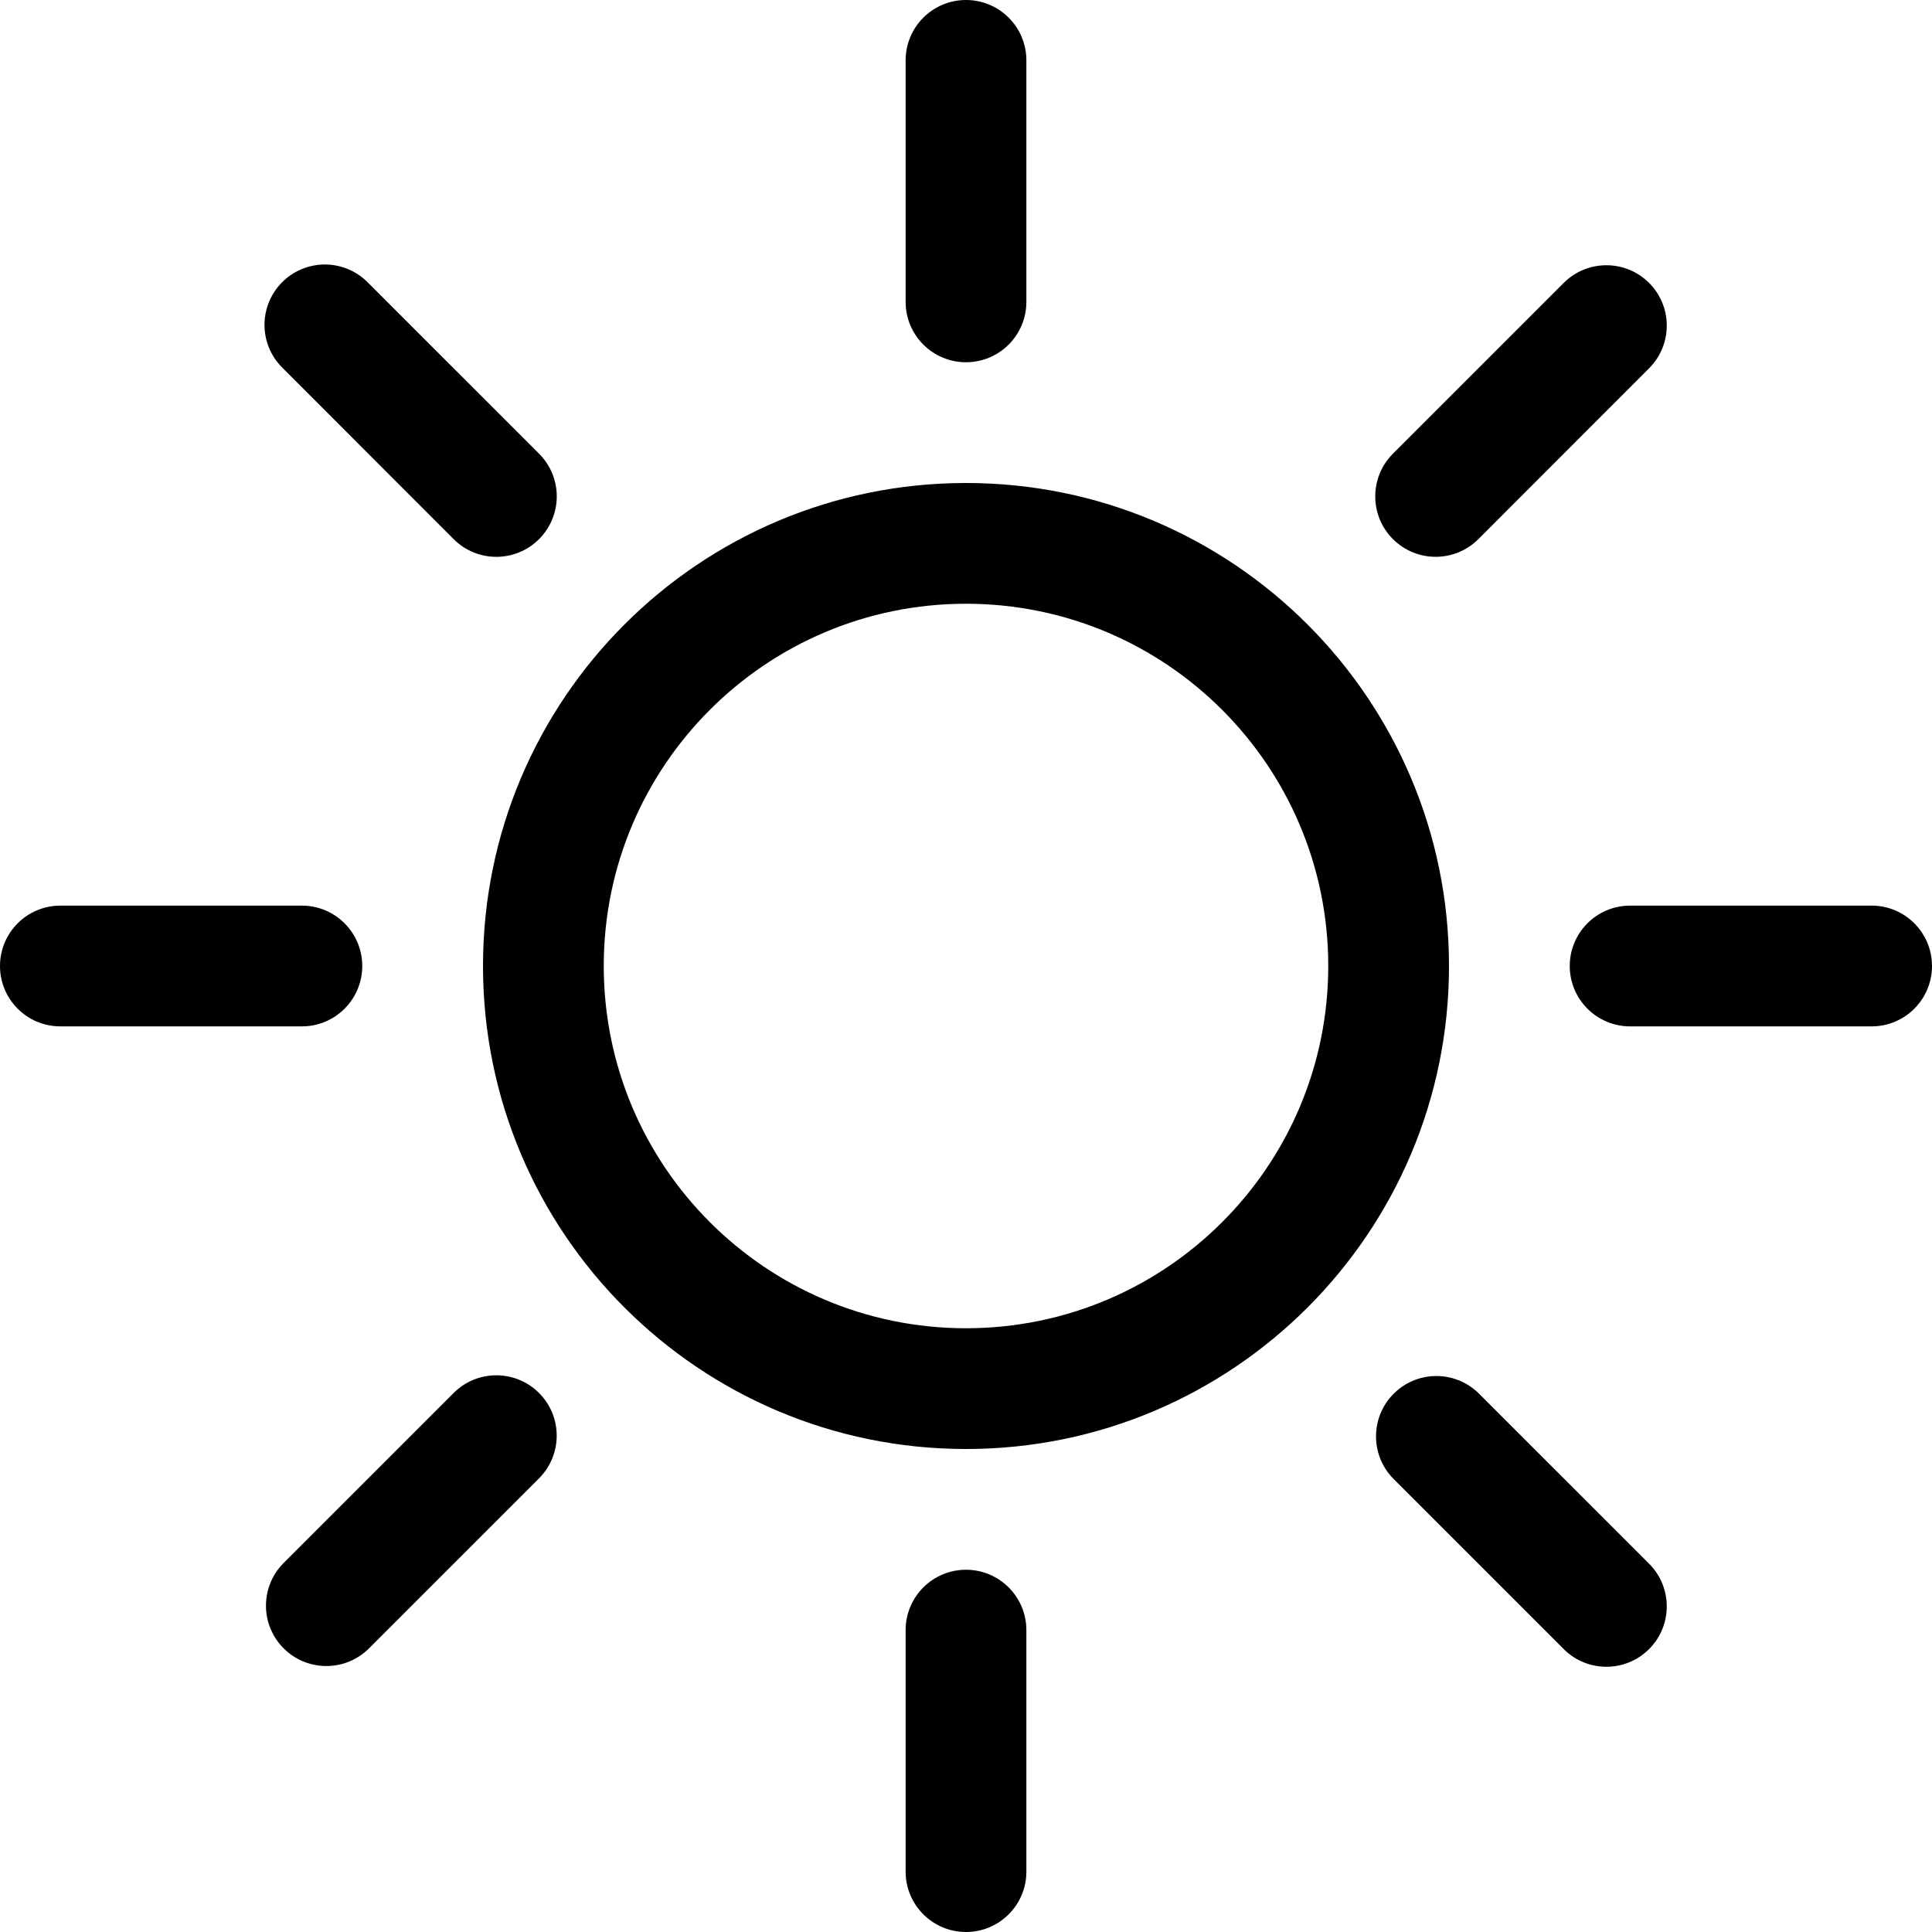
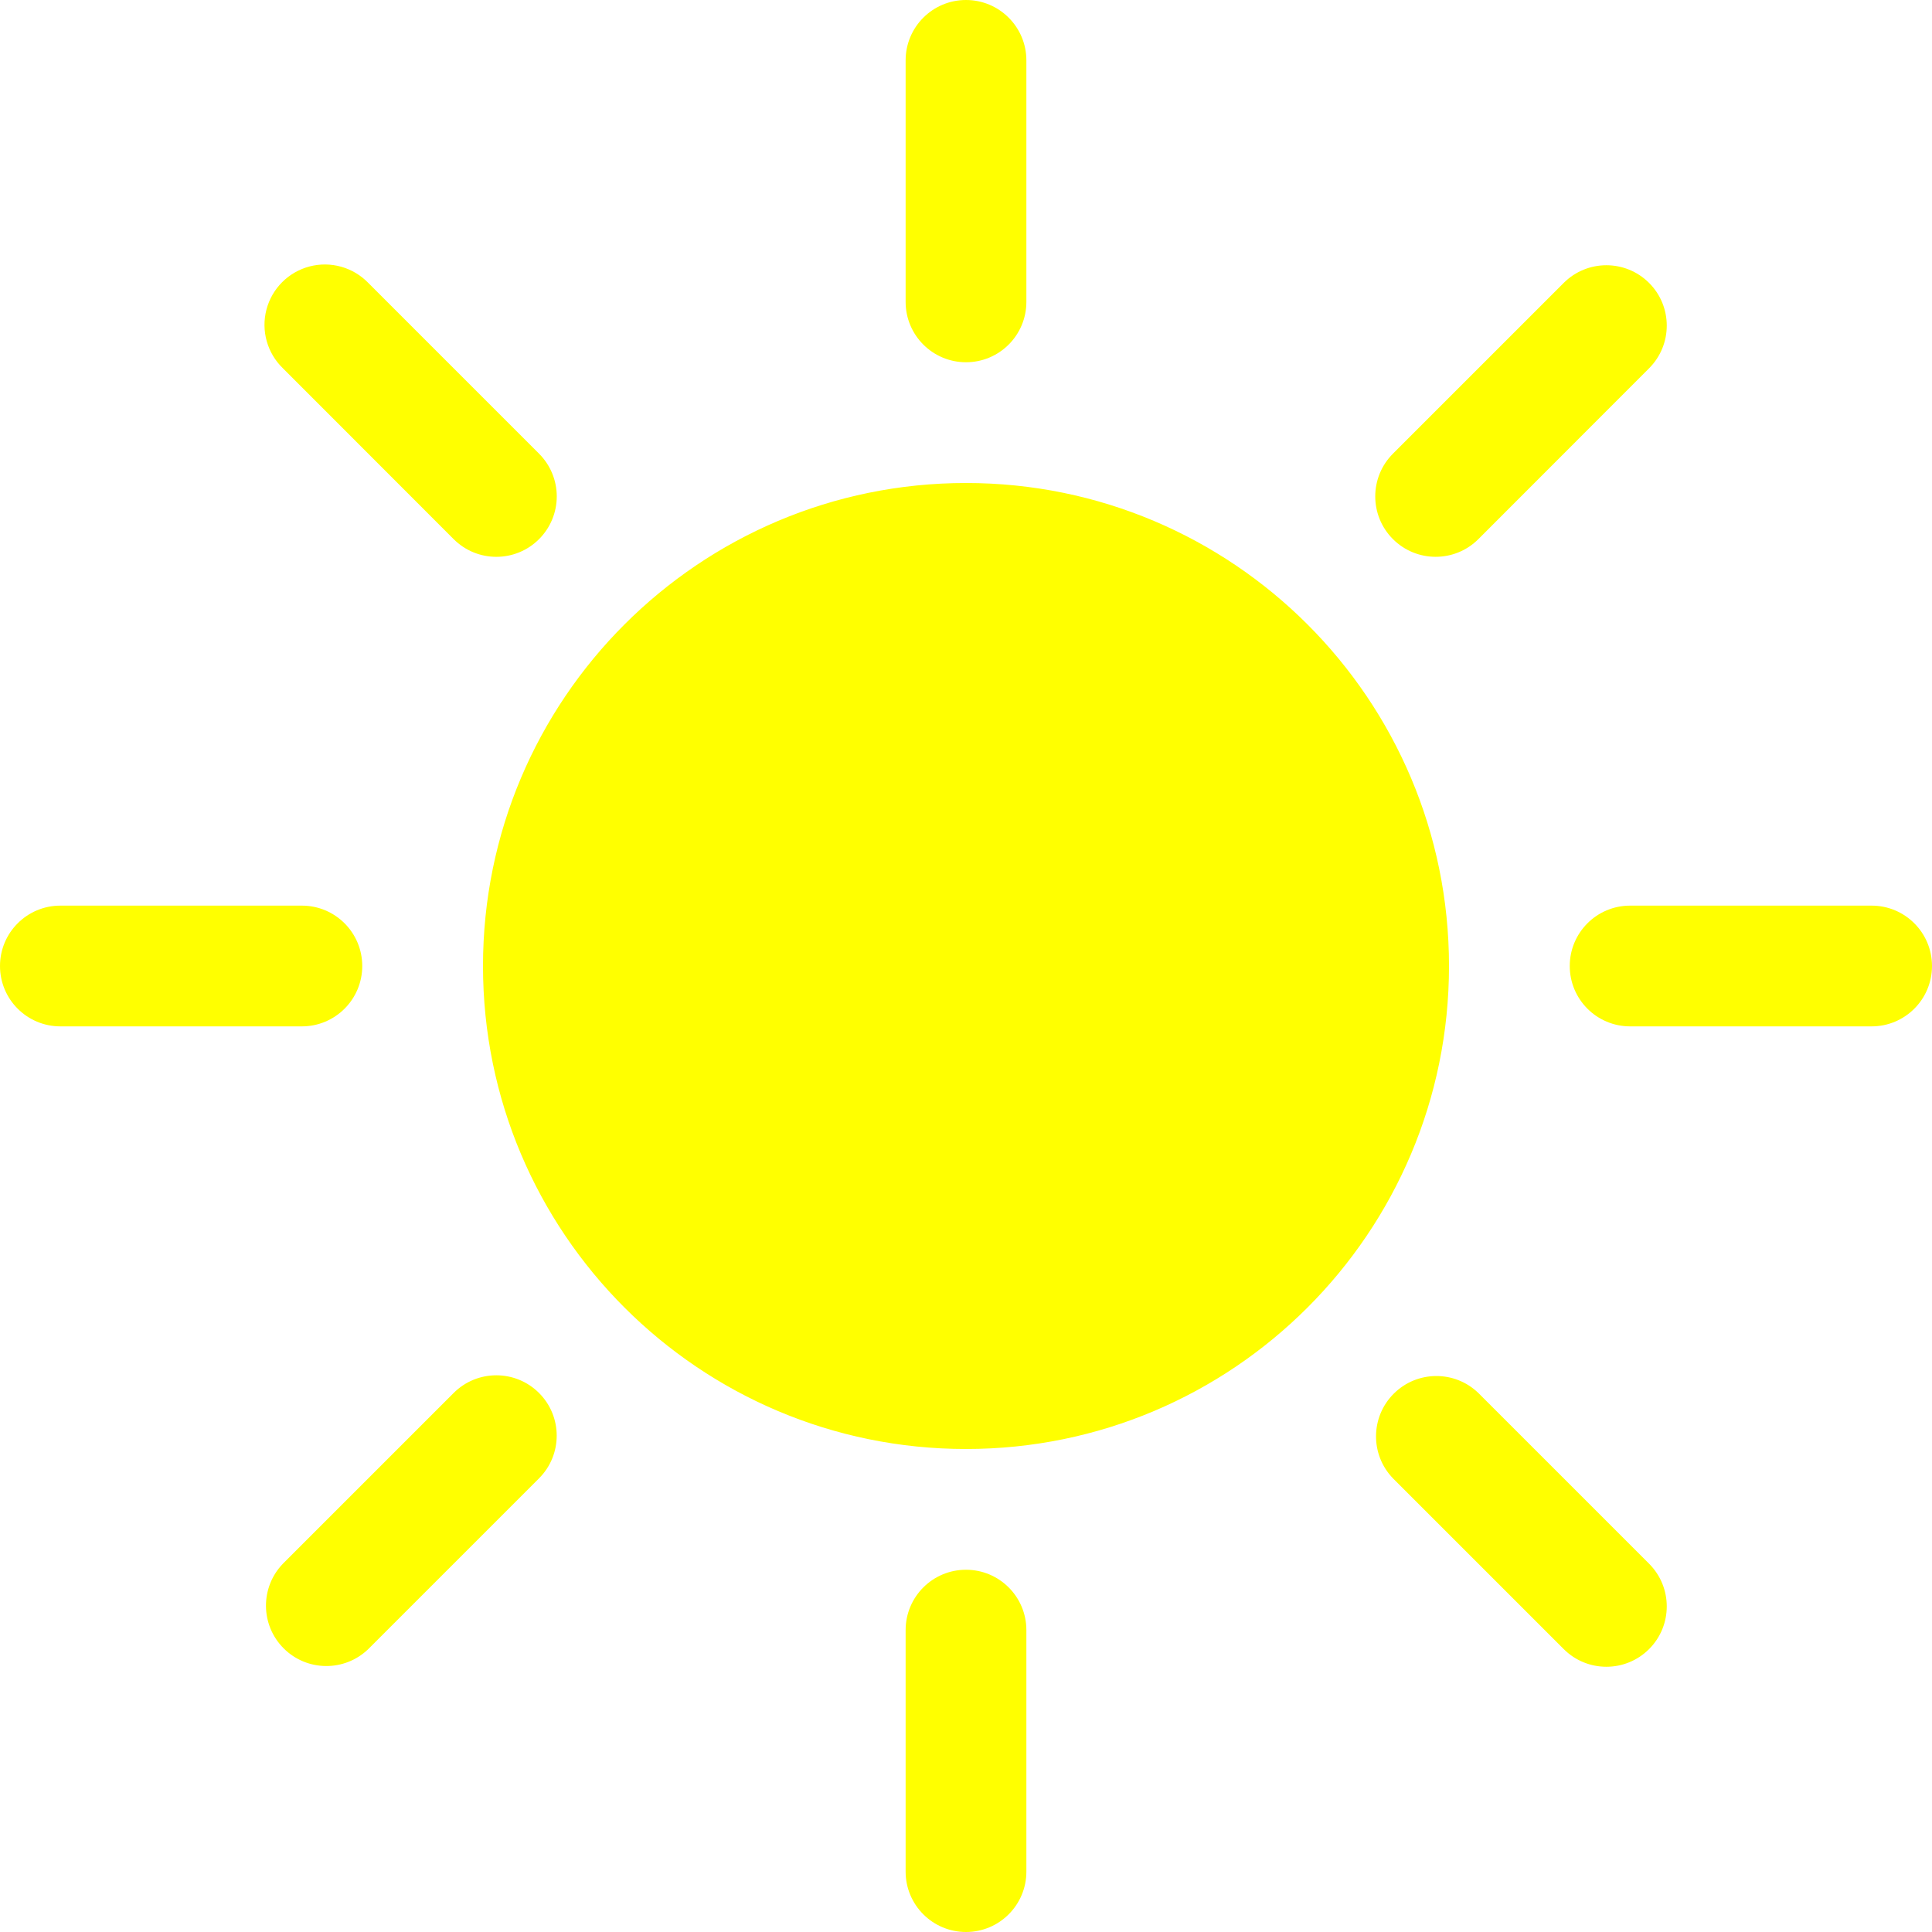
- <svg xmlns="http://www.w3.org/2000/svg" width="75" height="75" fill="currentColor" className="bi bi-sun" viewBox="0 0 16 16">
-   <path d="M8 11a3 3 0 1 1 0-6 3 3 0 0 1 0 6m0 1a4 4 0 1 0 0-8 4 4 0 0 0 0 8M8 0a.5.5 0 0 1 .5.5v2a.5.5 0 0 1-1 0v-2A.5.5 0 0 1 8 0m0 13a.5.5 0 0 1 .5.5v2a.5.5 0 0 1-1 0v-2A.5.5 0 0 1 8 13m8-5a.5.5 0 0 1-.5.5h-2a.5.5 0 0 1 0-1h2a.5.5 0 0 1 .5.5M3 8a.5.5 0 0 1-.5.5h-2a.5.5 0 0 1 0-1h2A.5.5 0 0 1 3 8m10.657-5.657a.5.5 0 0 1 0 .707l-1.414 1.415a.5.5 0 1 1-.707-.708l1.414-1.414a.5.5 0 0 1 .707 0m-9.193 9.193a.5.5 0 0 1 0 .707L3.05 13.657a.5.5 0 0 1-.707-.707l1.414-1.414a.5.5 0 0 1 .707 0m9.193 2.121a.5.5 0 0 1-.707 0l-1.414-1.414a.5.5 0 0 1 .707-.707l1.414 1.414a.5.5 0 0 1 0 .707M4.464 4.465a.5.5 0 0 1-.707 0L2.343 3.05a.5.5 0 1 1 .707-.707l1.414 1.414a.5.5 0 0 1 0 .708" />
+ <svg xmlns="http://www.w3.org/2000/svg" width="75" height="75" fill="yellow" class="bi bi-sun-fill" viewBox="0 0 16 16">
+   <path d="M8 12a4 4 0 1 0 0-8 4 4 0 0 0 0 8M8 0a.5.5 0 0 1 .5.5v2a.5.5 0 0 1-1 0v-2A.5.5 0 0 1 8 0m0 13a.5.5 0 0 1 .5.5v2a.5.5 0 0 1-1 0v-2A.5.5 0 0 1 8 13m8-5a.5.5 0 0 1-.5.5h-2a.5.5 0 0 1 0-1h2a.5.5 0 0 1 .5.5M3 8a.5.5 0 0 1-.5.5h-2a.5.5 0 0 1 0-1h2A.5.5 0 0 1 3 8m10.657-5.657a.5.5 0 0 1 0 .707l-1.414 1.415a.5.5 0 1 1-.707-.708l1.414-1.414a.5.5 0 0 1 .707 0m-9.193 9.193a.5.5 0 0 1 0 .707L3.05 13.657a.5.5 0 0 1-.707-.707l1.414-1.414a.5.5 0 0 1 .707 0m9.193 2.121a.5.5 0 0 1-.707 0l-1.414-1.414a.5.5 0 0 1 .707-.707l1.414 1.414a.5.5 0 0 1 0 .707M4.464 4.465a.5.5 0 0 1-.707 0L2.343 3.05a.5.5 0 1 1 .707-.707l1.414 1.414a.5.5 0 0 1 0 .708" />
</svg>
